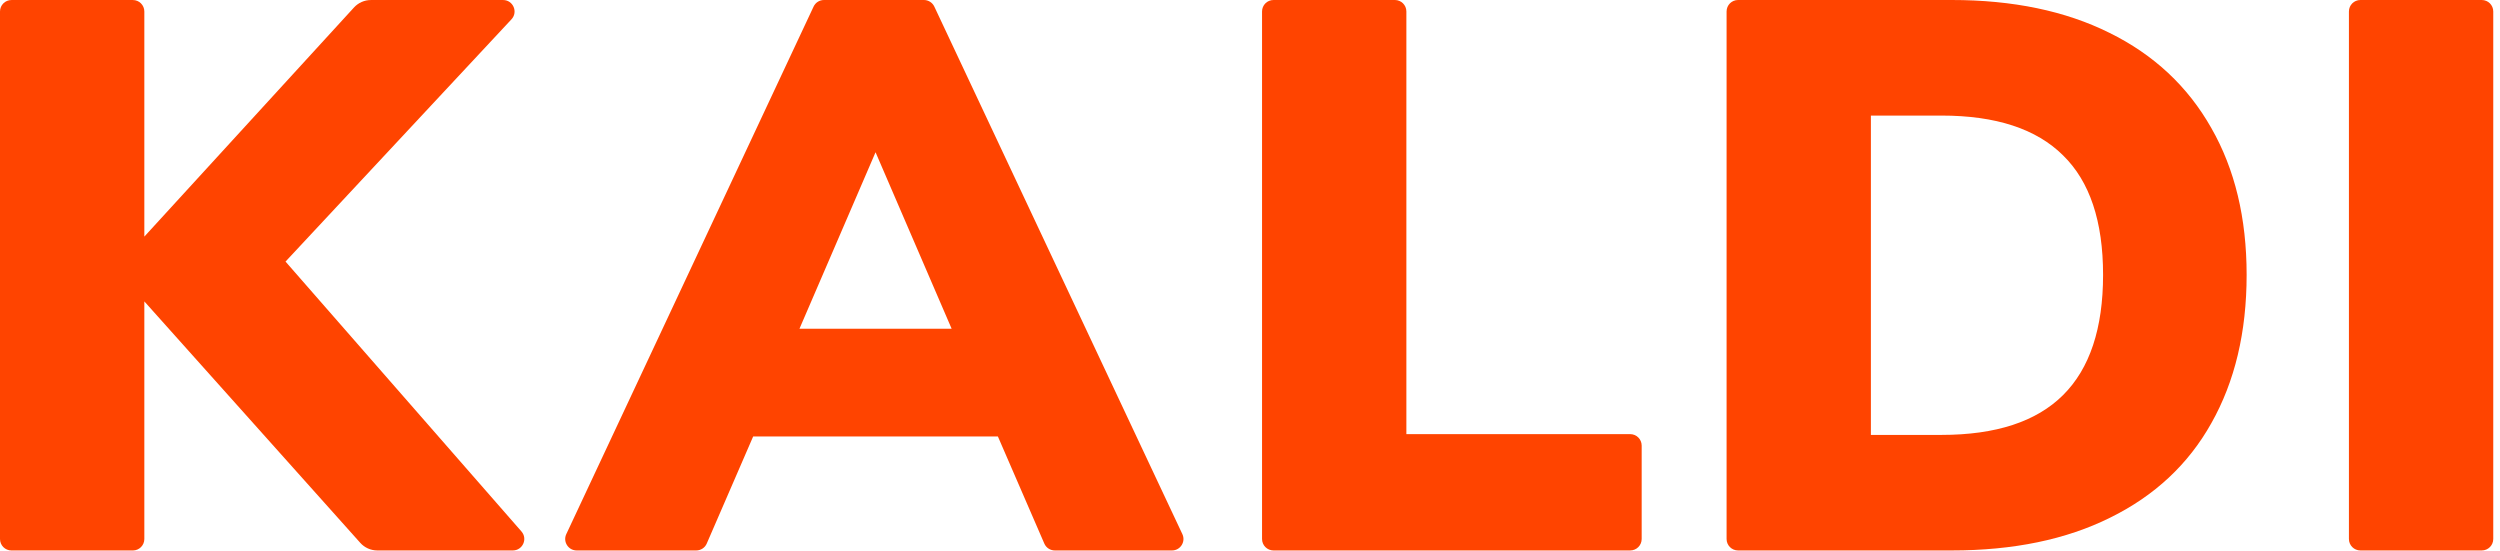
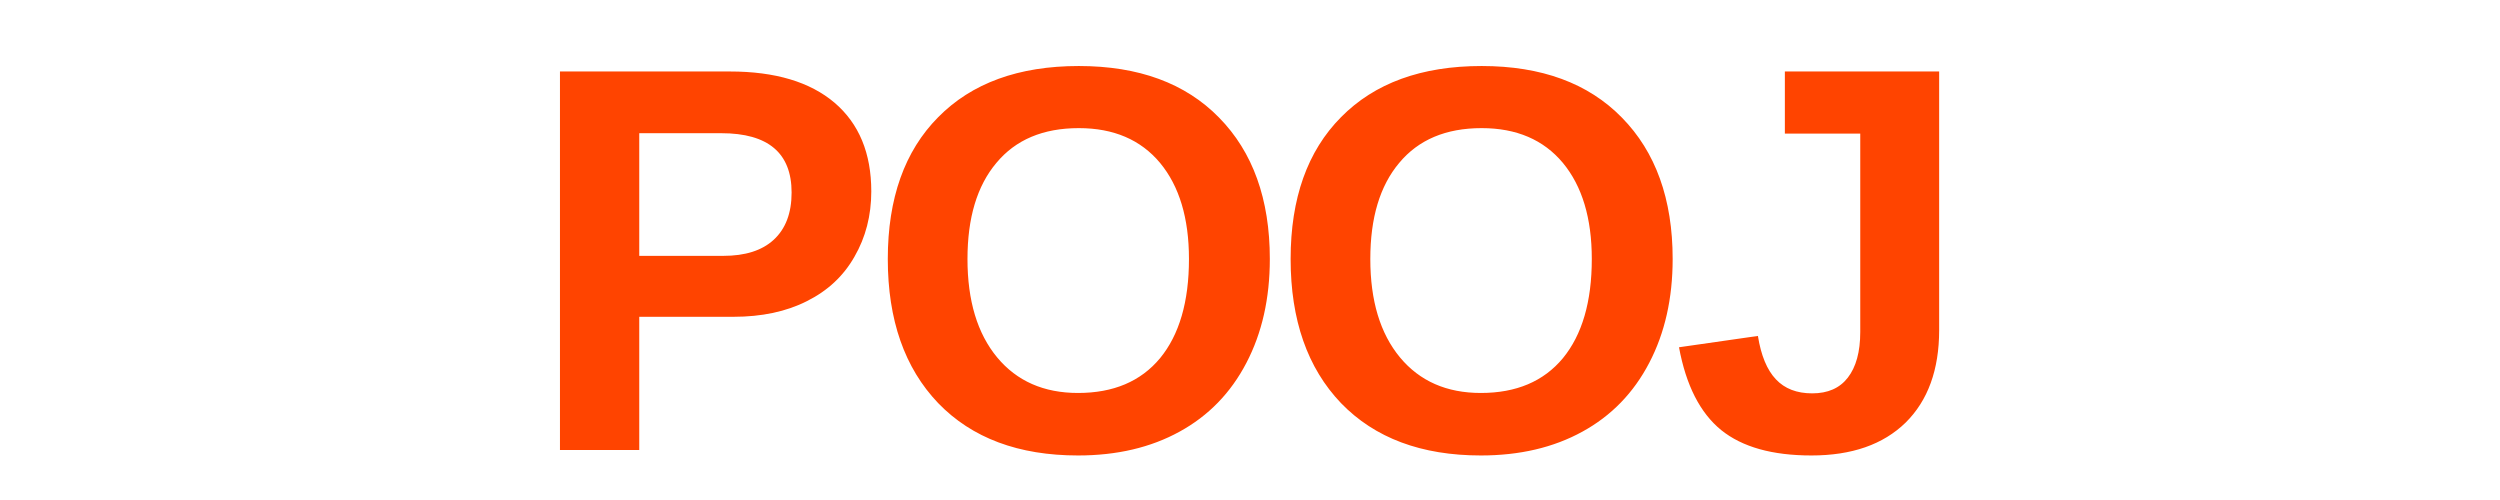
- <svg xmlns="http://www.w3.org/2000/svg" xmlns:xlink="http://www.w3.org/1999/xlink" viewBox="0 0 109 24">
-   <g transform="translate(-1470)">
-     <g style="mix-blend-mode:normal" transform="translate(1470)" fill="#f40">
-       <use xlink:href="#b" style="mix-blend-mode:normal" />
-       <use xlink:href="#c" style="mix-blend-mode:normal" />
-       <use xlink:href="#d" style="mix-blend-mode:normal" />
-       <use xlink:href="#e" style="mix-blend-mode:normal" />
-       <use xlink:href="#f" style="mix-blend-mode:normal" />
-     </g>
-   </g>
-   <defs>
-     <path id="b" d="M22.735 23.171c.283.323.053.829-.376.829h-5.907c-.285 0-.556-.121-.745-.333l-9.414-10.526v10.36c0 .276-.224.5-.5.5h-5.293c-.276 0-.5-.224-.5-.5v-23c0-.276.224-.5.5-.5h5.293c.276 0 .5.224.5.5v9.815l9.141-9.99c.19-.207.457-.325.738-.325h5.762c.437 0 .664.521.366.841l-9.851 10.563 10.287 11.767z" />
-     <path id="c" d="M45.991 24c-.199 0-.38-.118-.459-.301l-2.024-4.669h-10.67l-2.024 4.669c-.079.183-.259.301-.459.301h-5.212c-.366 0-.608-.381-.453-.712l10.782-23c.082-.176.259-.288.453-.288h4.358c.194 0 .37.112.453.287l10.815 23c.156.332-.086.713-.452.713h-5.108zm-11.135-9.668h6.635l-3.317-7.694-3.317 7.694z" />
-     <path id="d" d="M55.525 24c-.276 0-.5-.224-.5-.5v-23c0-.276.224-.5.5-.5h5.293c.276 0 .5.224.5.5v18.428h9.759c.276 0 .5.224.5.5v4.072c0 .276-.224.5-.5.5h-15.552z" />
-     <path id="e" d="M75.279.5c0-.276.224-.5.5-.5h9.315c2.667 0 4.959.477 6.874 1.43 1.938.953 3.42 2.338 4.446 4.153 1.026 1.793 1.539 3.926 1.539 6.4 0 2.496-.513 4.652-1.539 6.468-1.003 1.793-2.474 3.166-4.412 4.119-1.915.953-4.218 1.43-6.908 1.43h-9.315c-.276 0-.5-.224-.5-.5v-23zm9.37 18.462c2.371 0 4.138-.579 5.301-1.736 1.163-1.157 1.744-2.905 1.744-5.242 0-2.338-.581-4.074-1.744-5.209-1.163-1.157-2.93-1.736-5.301-1.736h-3.078v13.923h3.078z" />
-     <path id="f" d="M102.913 24c-.276 0-.5-.224-.5-.5v-23c0-.276.224-.5.5-.5h5.293c.276 0 .5.224.5.5v23c0 .276-.224.5-.5.5h-5.293z" />
-   </defs>
+ <svg xmlns="http://www.w3.org/2000/svg" viewBox="0 0 100 20">
+   <text x="50%" y="18" fill="#f40" font-family="Arial, sans-serif" font-size="22" font-weight="900" text-anchor="middle" style="letter-spacing: -1px;">
+     POOJ
+   </text>
</svg>
